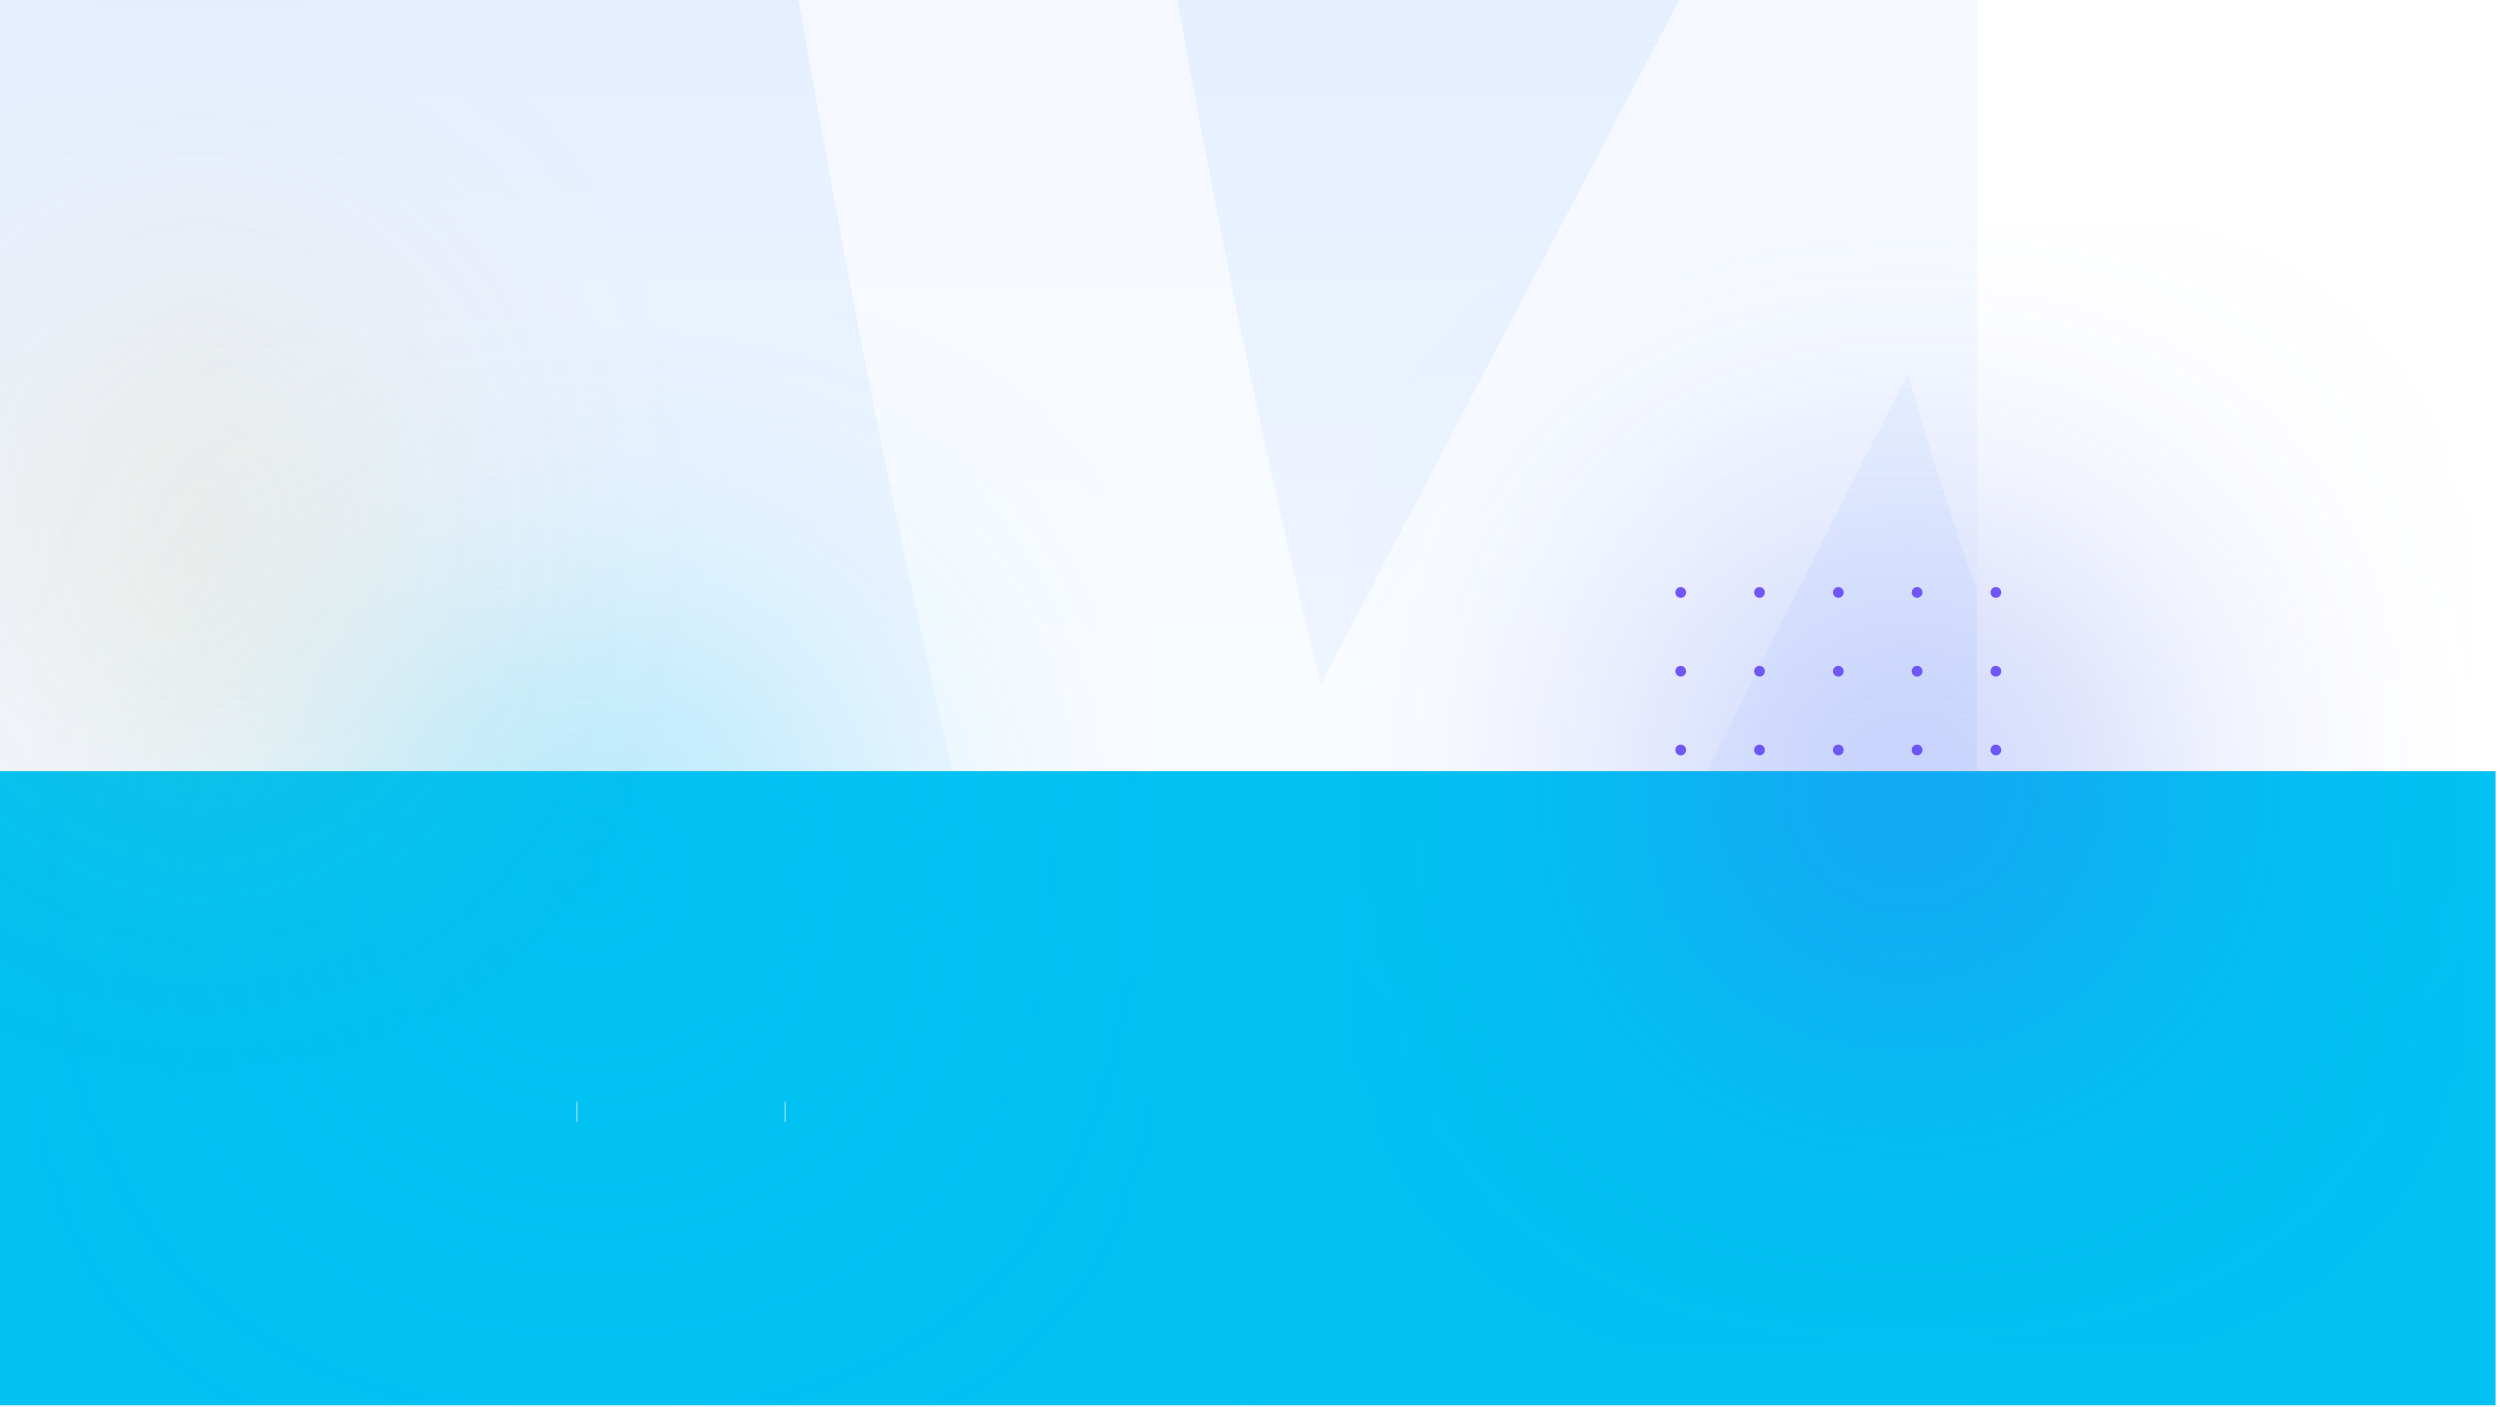
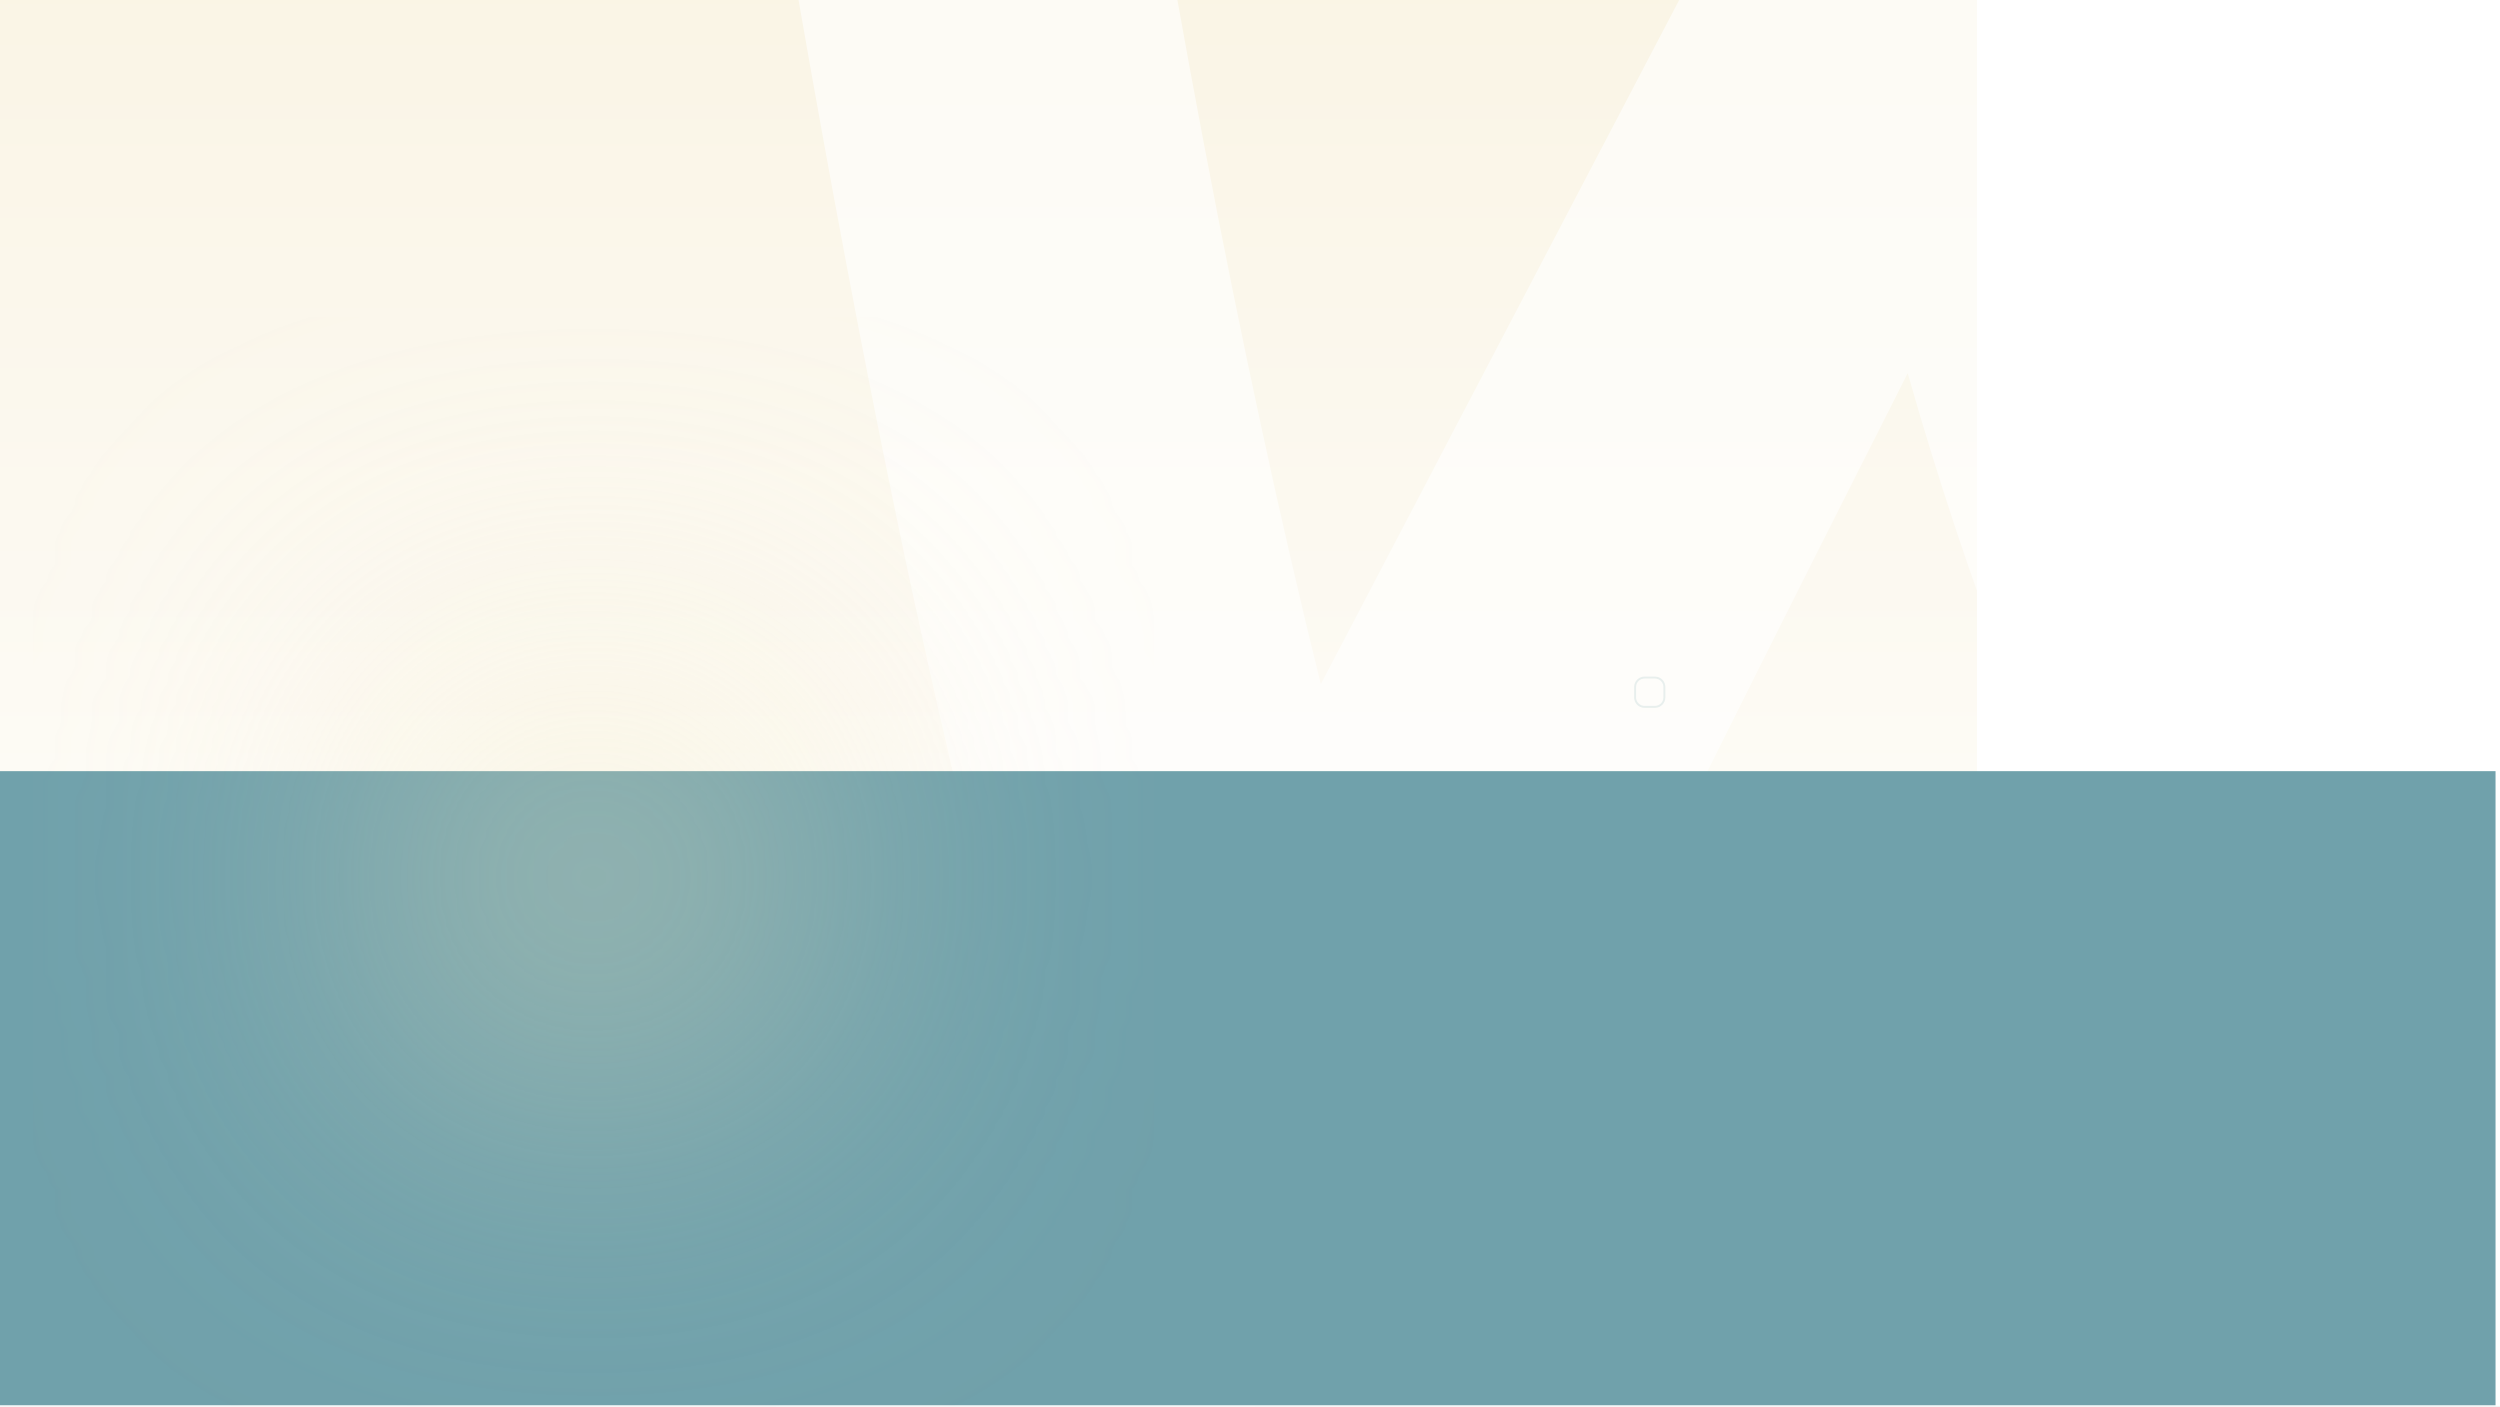
<svg xmlns="http://www.w3.org/2000/svg" width="1920" height="1080" viewBox="0 0 1920 1080" fill="none">
-   <g clip-path="url(#clip0_7_1935)">
+   <g clip-path="url(#clip0_6772_16176)">
    <rect width="1920" height="1080" fill="white" />
-     <rect x="-401.65" y="-4.451" width="1920" height="1188" fill="url(#paint0_linear_7_1935)" />
+     <rect opacity="0.4" x="-401.65" y="-4.451" width="1920" height="1188" fill="url(#paint0_linear_6772_16176)" />
    <path opacity="0.6" d="M584.206 -457.438C608.199 -490.086 644.19 -507.27 692.177 -510.706C779.583 -517.579 829.284 -476.339 841.281 -386.987C894.409 -27.857 952.68 276.287 1014.38 525.444L1389.71 -191.098C1423.98 -256.394 1466.83 -290.76 1518.24 -294.197C1593.65 -299.352 1639.93 -251.239 1658.78 -149.858C1701.62 78.679 1756.47 272.85 1821.59 437.81C1866.15 1.355 1941.56 -313.099 2047.82 -507.269C2073.53 -555.382 2111.23 -579.439 2160.93 -582.876C2200.35 -586.312 2236.34 -574.284 2268.9 -548.509C2301.47 -522.734 2318.6 -490.086 2322.03 -450.565C2323.75 -419.635 2318.6 -393.86 2304.89 -368.085C2238.05 -244.365 2183.21 -36.448 2138.65 252.231C2095.81 532.318 2080.38 750.545 2090.66 906.912C2094.09 949.87 2087.24 987.674 2070.1 1020.32C2049.53 1058.12 2018.68 1078.74 1979.27 1082.18C1934.71 1085.62 1888.43 1065 1843.87 1018.6C1684.49 855.363 1557.66 611.361 1465.12 286.597C1353.72 506.543 1271.45 671.502 1218.32 781.475C1117.21 975.646 1031.52 1075.31 959.535 1080.46C913.262 1083.9 873.844 1044.38 839.567 961.899C752.161 736.798 657.901 302.062 556.785 -342.31C551.643 -386.986 560.212 -426.508 584.206 -457.438Z" fill="white" />
-     <circle cx="1290.8" cy="454.994" r="4.126" fill="#7854F7" />
-     <circle cx="1351.31" cy="454.994" r="4.126" fill="#7854F7" />
-     <circle cx="1411.82" cy="454.994" r="4.126" fill="#7854F7" />
-     <circle cx="1472.33" cy="454.994" r="4.126" fill="#7854F7" />
-     <circle cx="1532.84" cy="454.994" r="4.126" fill="#7854F7" />
-     <circle cx="1290.8" cy="515.502" r="4.126" fill="#7854F7" />
-     <circle cx="1351.31" cy="515.502" r="4.126" fill="#7854F7" />
-     <circle cx="1411.82" cy="515.502" r="4.126" fill="#7854F7" />
-     <circle cx="1472.33" cy="515.502" r="4.126" fill="#7854F7" />
-     <circle cx="1532.84" cy="515.502" r="4.126" fill="#7854F7" />
-     <circle cx="1290.8" cy="576.01" r="4.126" fill="#7854F7" />
-     <circle cx="1351.31" cy="576.01" r="4.126" fill="#7854F7" />
-     <circle cx="1411.82" cy="576.01" r="4.126" fill="#7854F7" />
-     <circle cx="1472.33" cy="576.01" r="4.126" fill="#7854F7" />
-     <circle cx="1532.84" cy="576.01" r="4.126" fill="#7854F7" />
-     <circle cx="1290.8" cy="636.518" r="4.126" fill="#7854F7" />
-     <circle cx="1351.31" cy="636.518" r="4.126" fill="#7854F7" />
-     <circle cx="1411.82" cy="636.518" r="4.126" fill="#7854F7" />
-     <circle cx="1472.33" cy="636.518" r="4.126" fill="#7854F7" />
-     <circle cx="1532.84" cy="636.518" r="4.126" fill="#7854F7" />
-     <circle cx="1290.8" cy="697.027" r="4.126" fill="#7854F7" />
-     <circle cx="1351.31" cy="697.027" r="4.126" fill="#7854F7" />
-     <circle cx="1411.82" cy="697.027" r="4.126" fill="#7854F7" />
-     <circle cx="1472.33" cy="697.027" r="4.126" fill="#7854F7" />
-     <circle cx="1532.84" cy="697.027" r="4.126" fill="#7854F7" />
-     <circle cx="1290.8" cy="757.535" r="4.126" fill="#7854F7" />
-     <circle cx="1351.31" cy="757.535" r="4.126" fill="#7854F7" />
-     <circle cx="1411.82" cy="757.535" r="4.126" fill="#7854F7" />
-     <circle cx="1472.33" cy="757.535" r="4.126" fill="#7854F7" />
-     <circle cx="1532.84" cy="757.535" r="4.126" fill="#7854F7" />
-     <circle cx="1290.8" cy="818.043" r="4.126" fill="#7854F7" />
-     <circle cx="1351.31" cy="818.043" r="4.126" fill="#7854F7" />
-     <circle cx="1411.82" cy="818.043" r="4.126" fill="#7854F7" />
-     <circle cx="1472.33" cy="818.043" r="4.126" fill="#7854F7" />
-     <circle cx="1532.84" cy="818.043" r="4.126" fill="#7854F7" />
-     <circle cx="1290.8" cy="878.551" r="4.126" fill="#7854F7" />
-     <circle cx="1351.31" cy="878.551" r="4.126" fill="#7854F7" />
-     <circle cx="1411.82" cy="878.551" r="4.126" fill="#7854F7" />
-     <circle cx="1472.33" cy="878.551" r="4.126" fill="#7854F7" />
-     <circle cx="1532.84" cy="878.551" r="4.126" fill="#7854F7" />
-     <circle cx="1290.8" cy="939.059" r="4.126" fill="#7854F7" />
-     <circle cx="1351.31" cy="939.059" r="4.126" fill="#7854F7" />
-     <circle cx="1411.82" cy="939.059" r="4.126" fill="#7854F7" />
-     <circle cx="1472.33" cy="939.059" r="4.126" fill="#7854F7" />
-     <circle cx="1532.84" cy="939.059" r="4.126" fill="#7854F7" />
-     <circle cx="1290.8" cy="999.568" r="4.126" fill="#7854F7" />
-     <circle cx="1351.31" cy="999.568" r="4.126" fill="#7854F7" />
-     <circle cx="1411.82" cy="999.568" r="4.126" fill="#7854F7" />
-     <circle cx="1472.33" cy="999.568" r="4.126" fill="#7854F7" />
-     <circle cx="1532.84" cy="999.568" r="4.126" fill="#7854F7" />
-     <rect x="-3.427" y="592.25" width="1920" height="487" fill="#02C1F3" />
-     <g filter="url(#filter0_f_7_1935)">
-       <circle cx="455.573" cy="673.75" r="113" fill="#02C1F3" />
+     <rect x="-3.428" y="592.25" width="1920" height="487" fill="#70A1AB" />
+     <g filter="url(#filter0_f_6772_16176)">
+       <circle cx="455.572" cy="673.75" r="113" fill="#F2E5BF" />
    </g>
-     <g filter="url(#filter1_f_7_1935)">
-       <circle cx="1465.57" cy="603.75" r="113" fill="#4461F2" />
-     </g>
-     <g opacity="0.45" filter="url(#filter2_f_7_1935)">
-       <circle cx="100.373" cy="407.75" r="113" fill="#DDA82A" />
-     </g>
-     <line opacity="0.5" x1="443.023" y1="846.07" x2="443.023" y2="861.661" stroke="white" />
-     <line opacity="0.5" x1="603.023" y1="846.07" x2="603.023" y2="861.661" stroke="white" />
+     <path d="M1255.75 527.627C1255.75 523.623 1259 520.377 1263 520.377H1271C1275 520.377 1278.25 523.623 1278.25 527.627V535.627C1278.25 539.632 1275 542.877 1271 542.877H1263C1259 542.877 1255.75 539.632 1255.75 535.627V527.627Z" stroke="#257180" stroke-opacity="0.1" stroke-width="1.5" />
  </g>
  <defs>
-     <filter id="filter0_f_7_1935" x="25.573" y="243.75" width="860" height="860" filterUnits="userSpaceOnUse" color-interpolation-filters="sRGB">
+     <filter id="filter0_f_6772_16176" x="25.572" y="243.75" width="860" height="860" filterUnits="userSpaceOnUse" color-interpolation-filters="sRGB">
      <feFlood flood-opacity="0" result="BackgroundImageFix" />
      <feBlend mode="normal" in="SourceGraphic" in2="BackgroundImageFix" result="shape" />
-       <feGaussianBlur stdDeviation="158.5" result="effect1_foregroundBlur_7_1935" />
+       <feGaussianBlur stdDeviation="158.5" result="effect1_foregroundBlur_6772_16176" />
    </filter>
-     <filter id="filter1_f_7_1935" x="1035.57" y="173.75" width="860" height="860" filterUnits="userSpaceOnUse" color-interpolation-filters="sRGB">
-       <feFlood flood-opacity="0" result="BackgroundImageFix" />
-       <feBlend mode="normal" in="SourceGraphic" in2="BackgroundImageFix" result="shape" />
-       <feGaussianBlur stdDeviation="158.5" result="effect1_foregroundBlur_7_1935" />
-     </filter>
-     <filter id="filter2_f_7_1935" x="-329.627" y="-22.25" width="860" height="860" filterUnits="userSpaceOnUse" color-interpolation-filters="sRGB">
-       <feFlood flood-opacity="0" result="BackgroundImageFix" />
-       <feBlend mode="normal" in="SourceGraphic" in2="BackgroundImageFix" result="shape" />
-       <feGaussianBlur stdDeviation="158.5" result="effect1_foregroundBlur_7_1935" />
-     </filter>
-     <linearGradient id="paint0_linear_7_1935" x1="558.35" y1="-4.451" x2="558.35" y2="1183.55" gradientUnits="userSpaceOnUse">
-       <stop stop-color="#E5EFFF" />
-       <stop offset="0.837" stop-color="#E5EFFF" stop-opacity="0.263" />
-       <stop offset="1" stop-color="#E5EFFF" stop-opacity="0" />
+     <linearGradient id="paint0_linear_6772_16176" x1="558.35" y1="-4.451" x2="558.35" y2="1183.55" gradientUnits="userSpaceOnUse">
+       <stop stop-color="#F2E5BF" />
+       <stop offset="0.837" stop-color="white" />
+       <stop offset="1" stop-color="white" />
    </linearGradient>
-     <clipPath id="clip0_7_1935">
+     <clipPath id="clip0_6772_16176">
      <rect width="1920" height="1080" fill="white" />
    </clipPath>
  </defs>
</svg>
